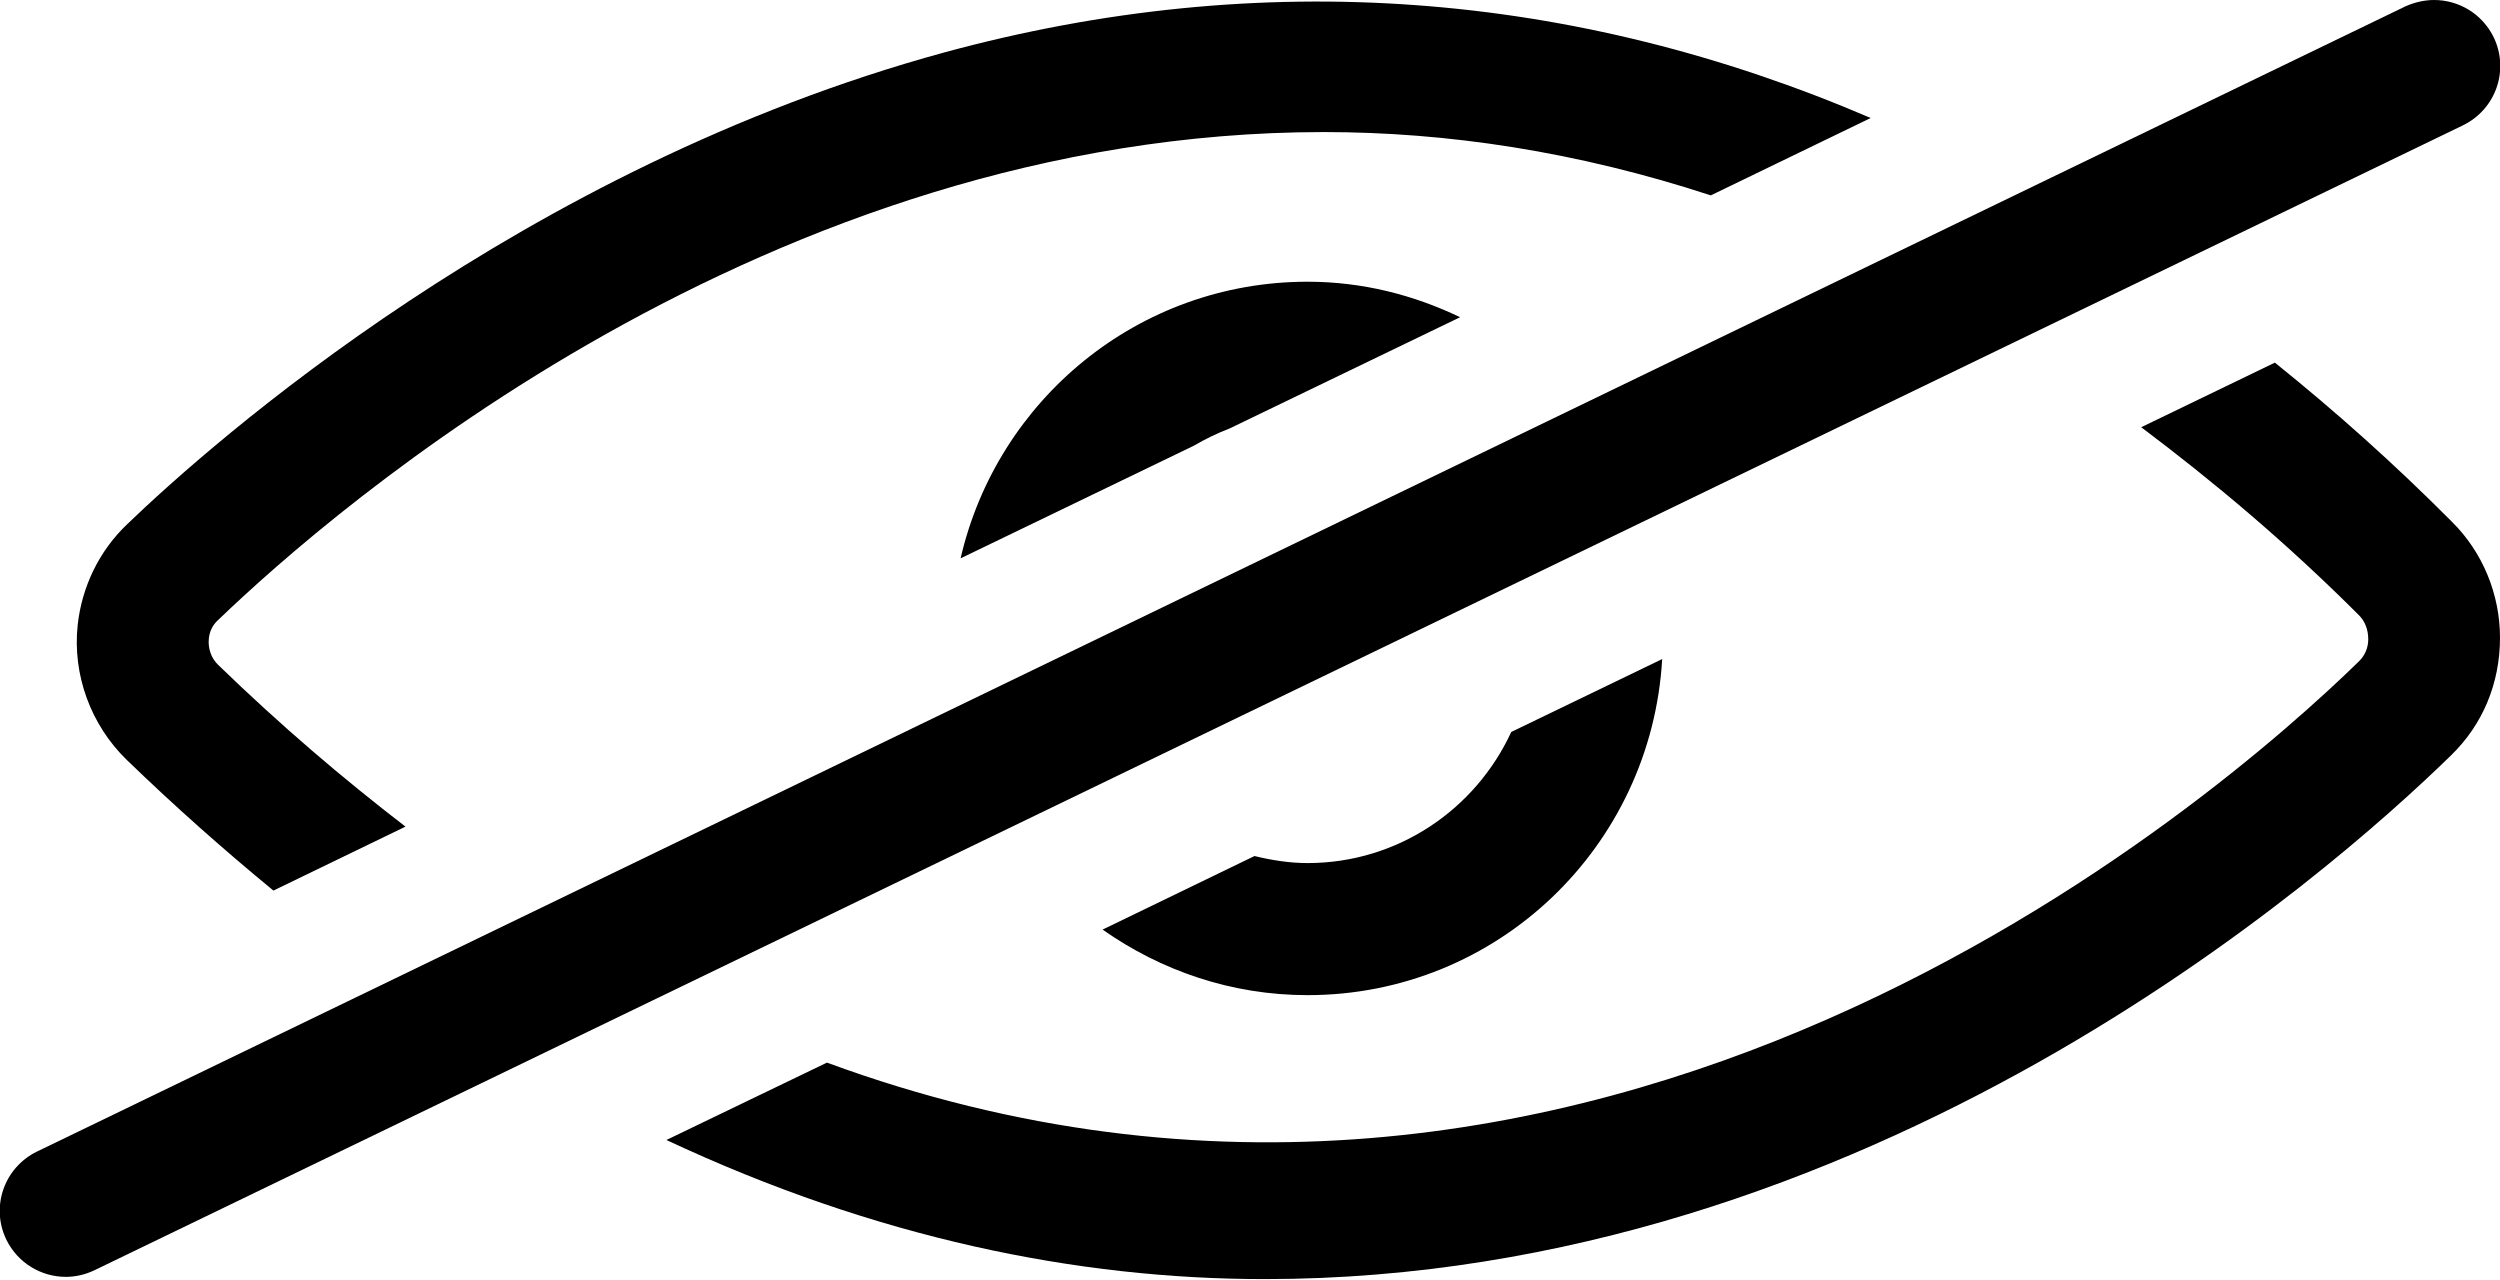
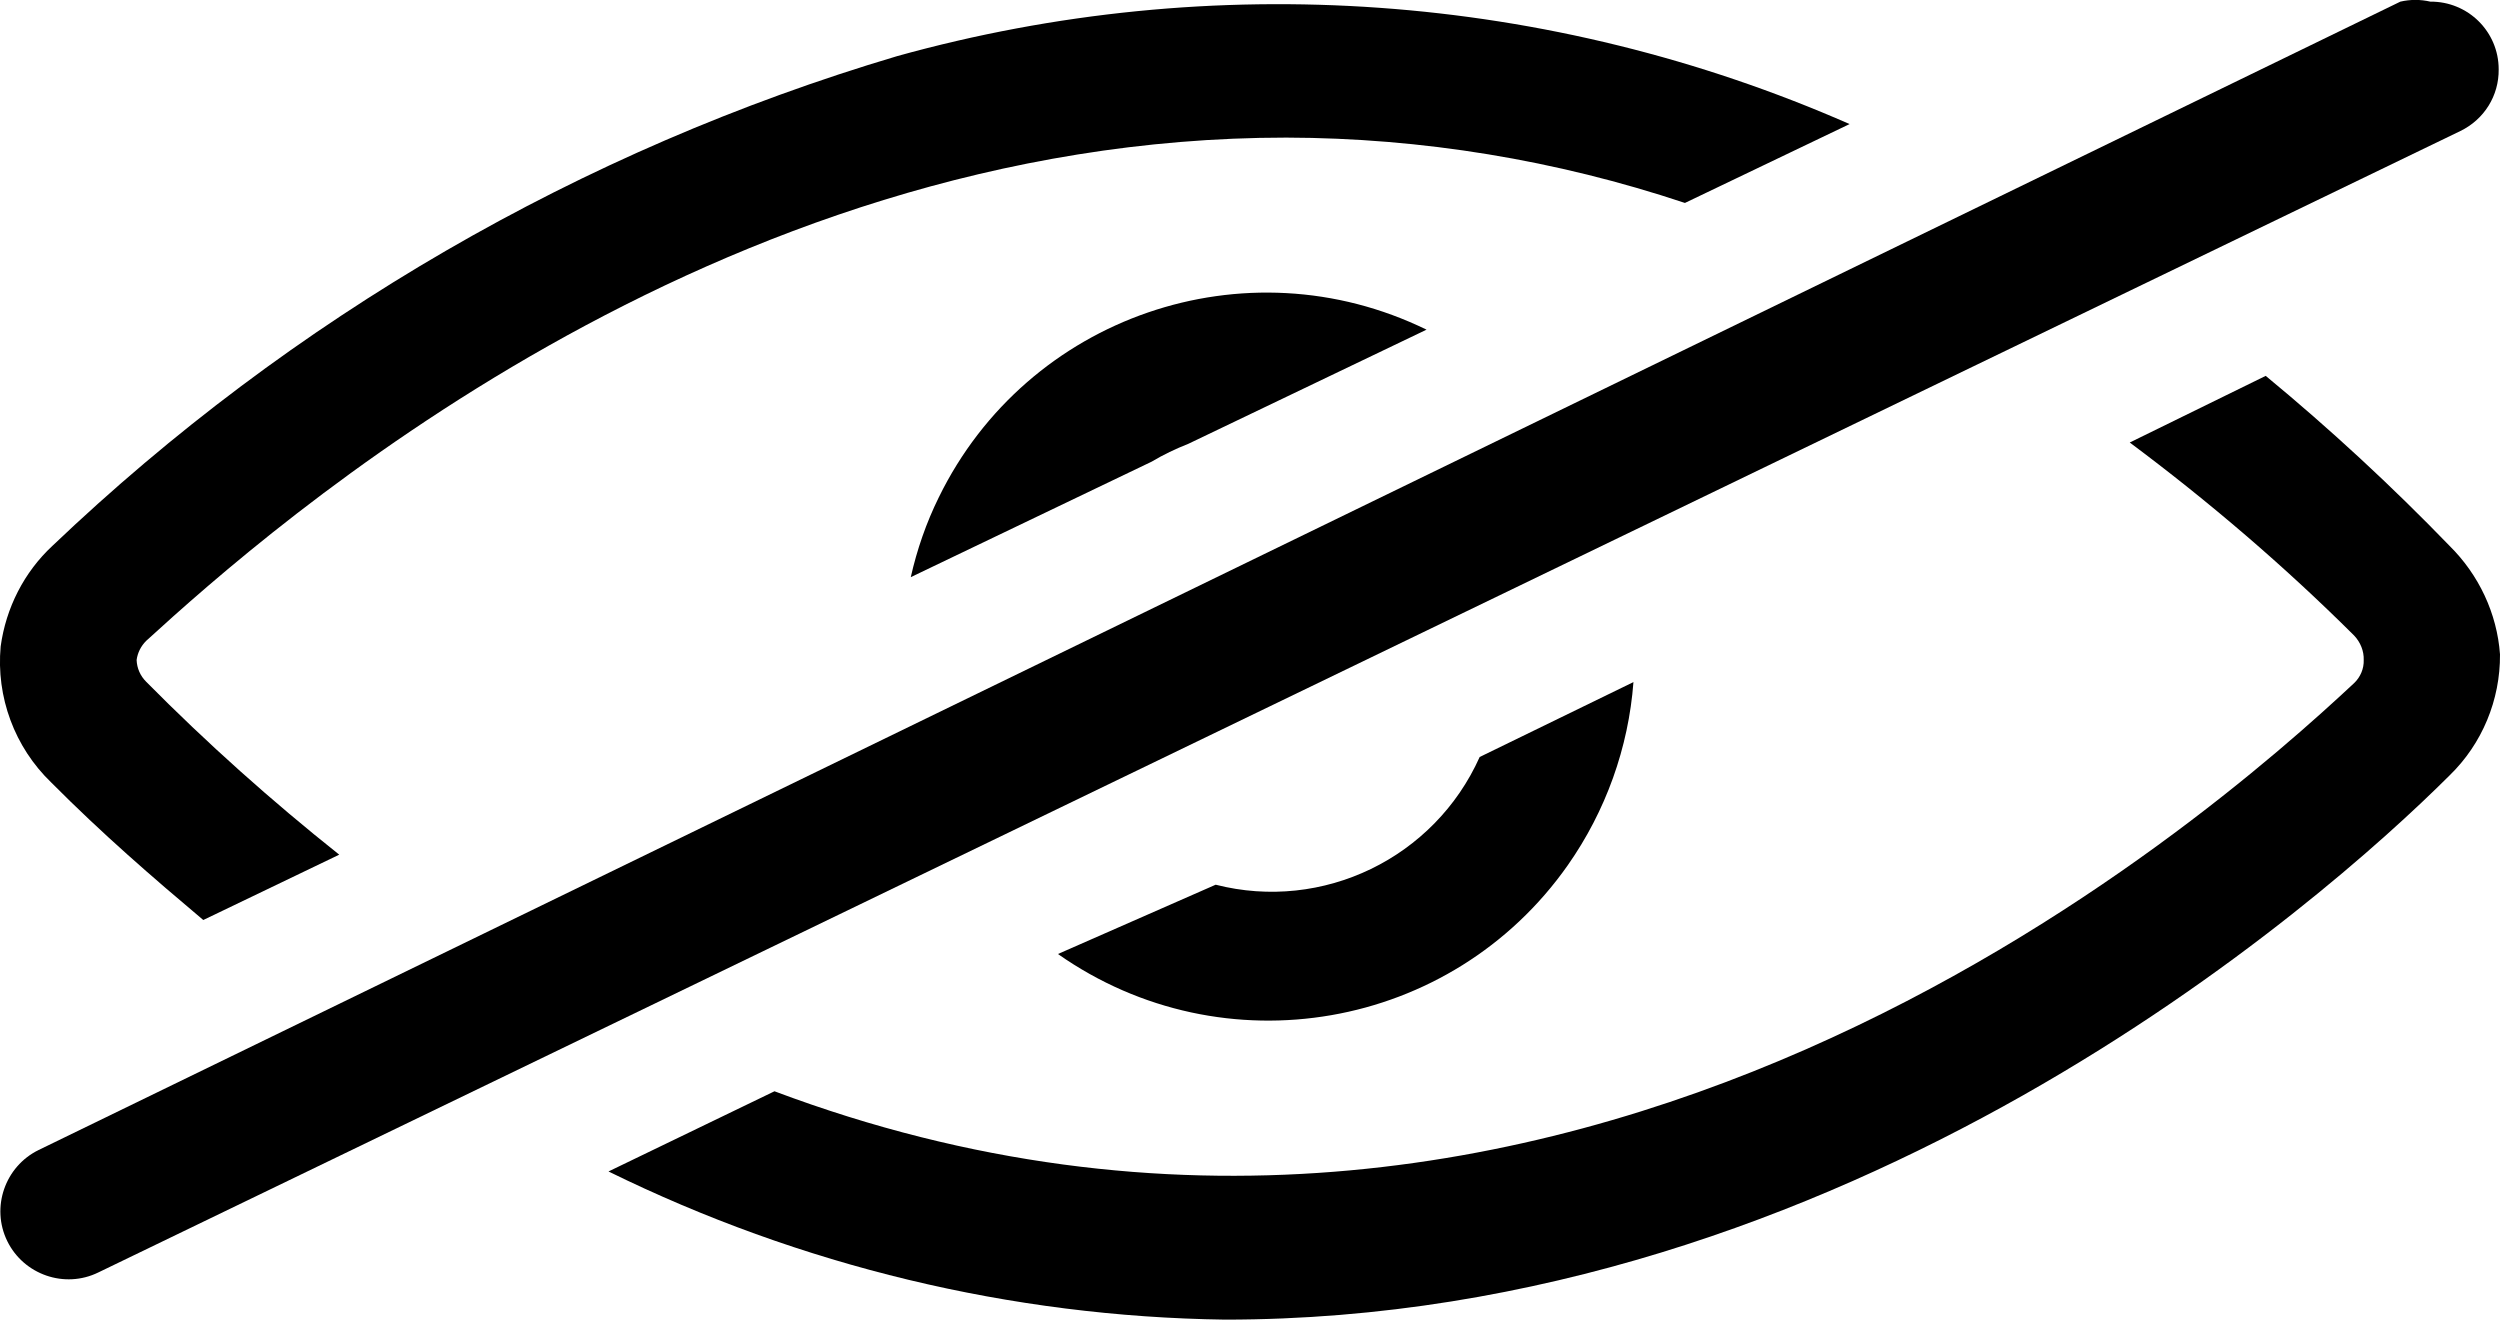
- <svg xmlns="http://www.w3.org/2000/svg" viewBox="0 0 781.8 400">
-   <path d="M472.6 228.9c-11.1 24.1-35.4 41-63.7 41 -5.7 0-11.2-0.9-16.6-2.2l-47.5 23c18.2 12.8 40.2 20.5 64.1 20.5 59.4 0 107.5-46.5 110.9-105.1L472.6 228.9z" />
-   <path d="M373.3 139.4c3.6-2.1 7.3-3.9 11.2-5.4l72.1-34.8C442 92.2 426 88.1 408.9 88.1c-53 0-97.1 37-108.5 86.5L373.3 139.4z" />
-   <path d="M85.5 278.5l41.3-20c-19.4-14.9-39-31.6-58.6-50.6 -2.1-2-3.2-5.1-2.9-8.1 0.2-2.3 1.2-4.4 2.9-5.9 0 0 0 0 0 0C104.7 158.8 240 41.3 414 41.3c38.6 0 79.2 6.1 121 19.8l50-24.2C492.3-2.9 394.5-10.6 295.3 16.4 163.1 52.5 66.2 138.5 39.7 164c-8.7 8.3-14.1 19.5-15.4 31.4 -1.7 15.6 4.1 31.3 15.3 42.2C54.9 252.4 70.3 266 85.5 278.5z" />
-   <path d="M711.4 113.4l-41.8 20.2c22.6 17 45.3 36 68.1 58.8 1.8 1.8 2.9 4.4 2.9 7.5 0 2.6-1 5-2.8 6.8C693.5 250 498 420.4 258.6 332.3l-50.2 24.2C273.9 387.2 337 400 395.5 400c189 0 332.5-126.2 371-163.8 9.9-9.6 15.3-22.5 15.3-36.8 0-13.5-5.4-26.7-15-36.2C748.8 145.1 730.3 128.6 711.4 113.4z" />
-   <path d="M761.2 0c7.7 0 15 4.3 18.6 11.6 5 10.3 0.7 22.6-9.6 27.6l-740.6 358c-2.9 1.4-6 2.1-9 2.1 -7.7 0-15-4.3-18.6-11.6 -5-10.3-0.7-22.6 9.6-27.6L752.2 2C755.1 0.7 758.2 0 761.2 0" />
+ <svg xmlns="http://www.w3.org/2000/svg" viewBox="0 0 757.6 400">
+   <path d="M61.6 278.8l41.2-19.8c-20.5-16.3-40.1-33.8-58.5-52.4 -1.8-1.8-2.8-4.1-2.9-6.6 0.3-2.2 1.3-4.2 2.9-5.8 38.3-35 171.5-152.5 345.5-152.5 41.1 0.1 81.8 6.8 120.8 19.8l49.9-23.9C469.6-2.3 367.6-9.6 271.9 17 176 45.5 88.3 96.4 15.9 165.4c-8.6 8-14.1 18.8-15.7 30.5 -1.4 15.3 4.2 30.5 15.3 41.2C31.1 252.8 46.4 266 61.6 278.8z" />
+   <path d="M742.3 165.4c-17.6-18.2-36.2-35.4-55.7-51.5l-41.2 20.2c24 17.9 46.8 37.4 68 58.5 1.9 2 3 4.7 2.9 7.4 0.1 2.6-1 5.2-2.9 7 -44.1 41.2-239.5 213.6-478.7 123.7l-50.3 24.3c58.2 28.6 122 44 186.8 44.9 188.8 0 332.3-126.2 371.1-164.9 9.9-9.6 15.4-22.9 15.3-36.7C756.7 185.9 751.2 174.2 742.3 165.4z" />
+   <path d="M368.4 268.1l-47.8 21c50.1 35.2 119.3 23.2 154.5-26.9 11.5-16.4 18.4-35.6 19.9-55.5l-46.6 22.7C434.7 260 400.9 276.4 368.4 268.1z" />
+   <path d="M284.5 150.7c-3.8 7.7-6.6 15.8-8.5 24.2l73-35c3.5-2.1 7.3-3.9 11.1-5.4l72.2-34.6C377.4 73.1 311.3 95.9 284.5 150.7z" />
+   <path d="M757.2 21c0-11.4-9.3-20.6-20.7-20.5h0c-3-0.7-6.1-0.7-9.1 0l-715.7 348c-10.2 5-14.5 17.4-9.5 27.6 5 10.2 17.4 14.5 27.6 9.5L745.6 39.7C752.8 36.2 757.3 29 757.2 21z" />
</svg>
